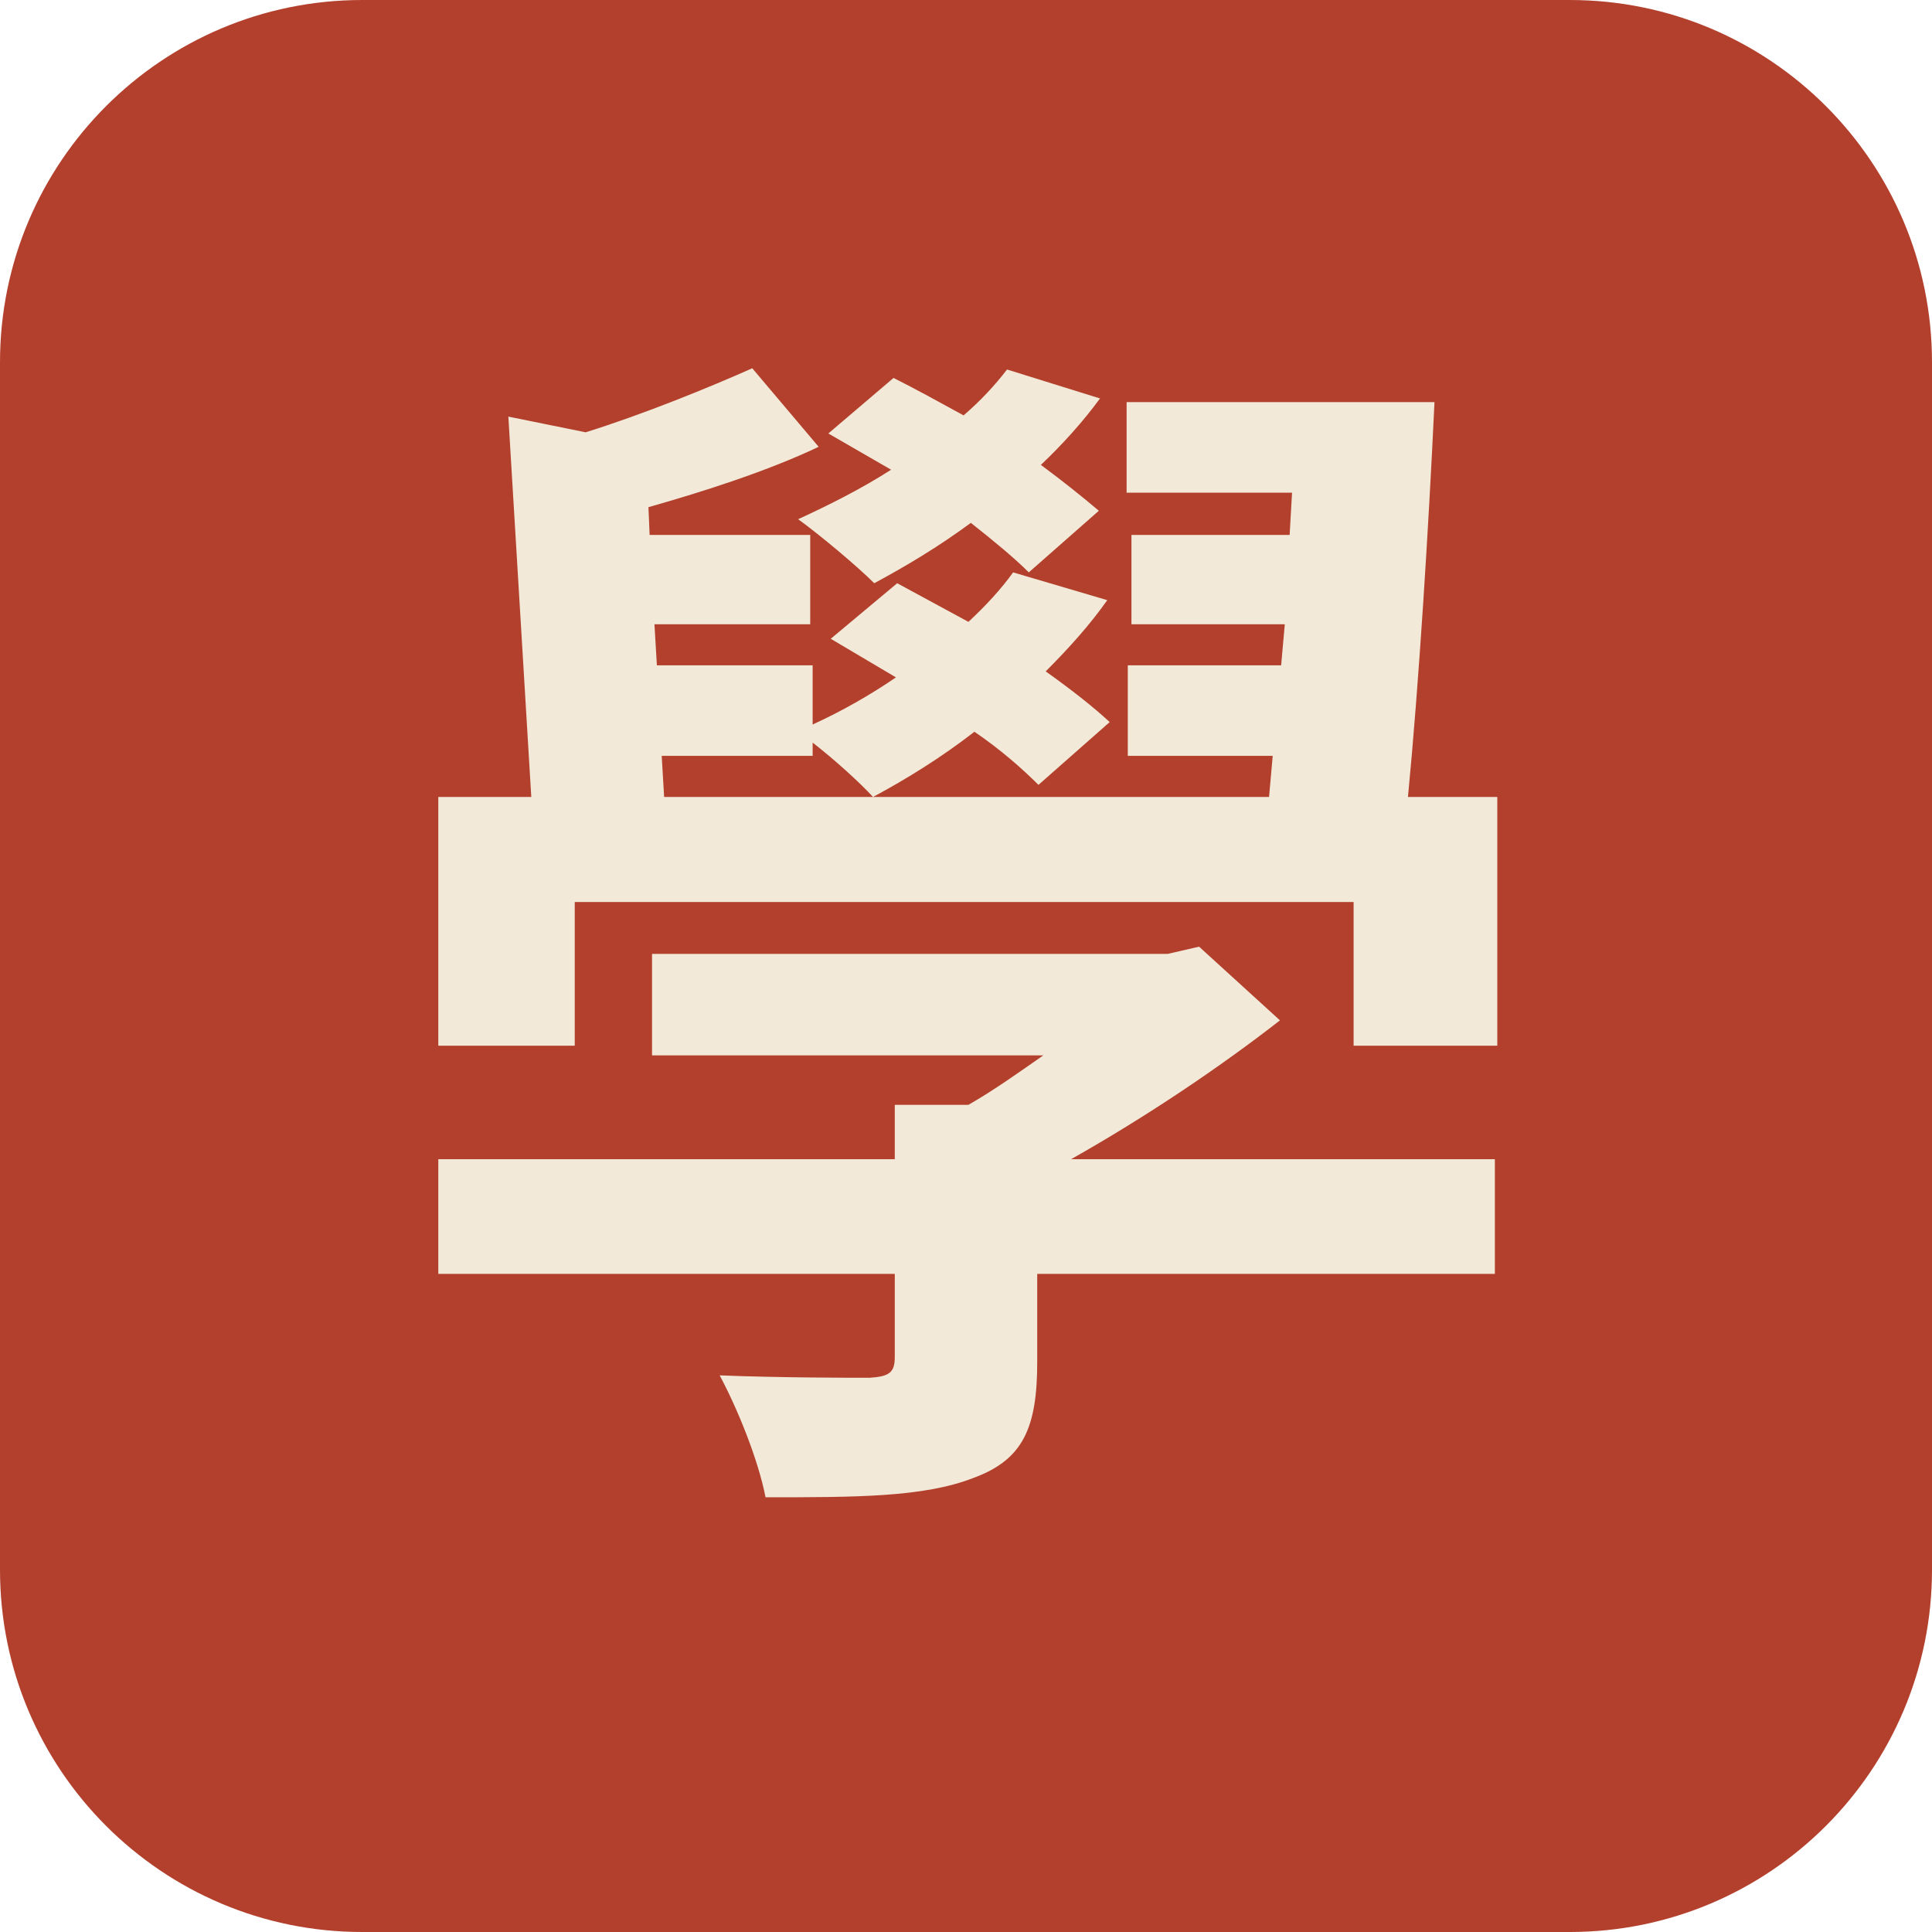
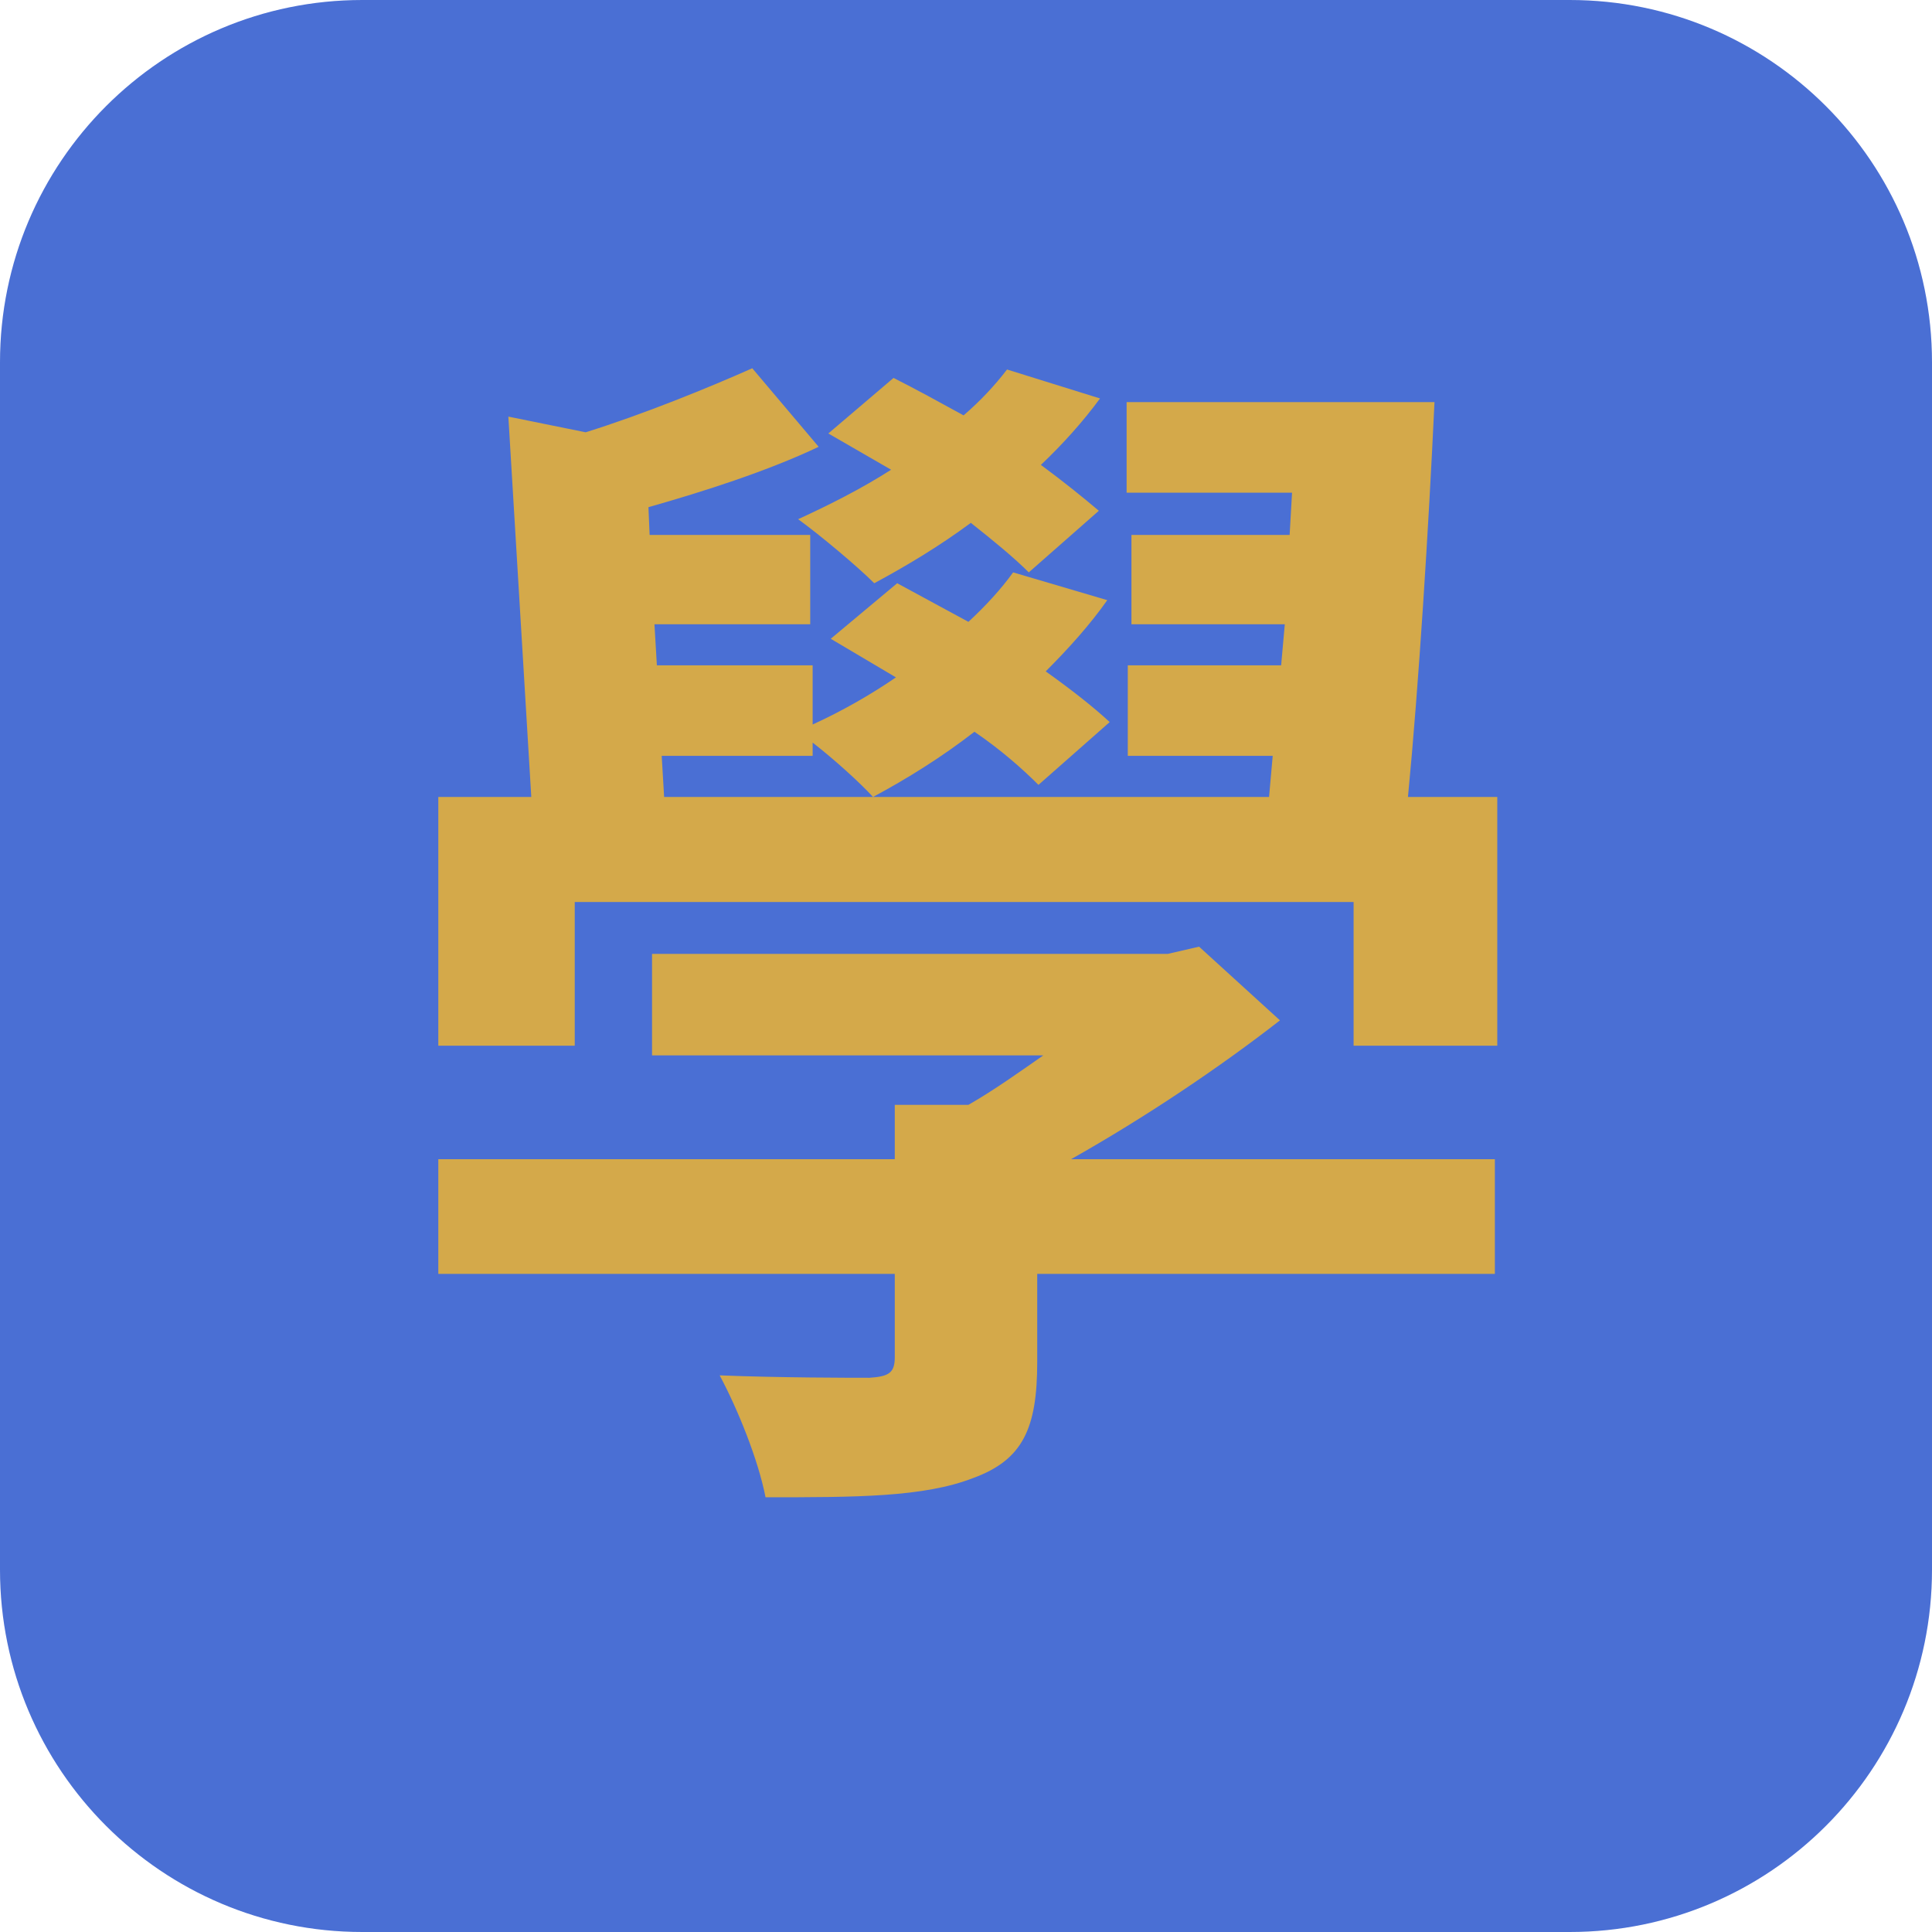
<svg xmlns="http://www.w3.org/2000/svg" viewBox="0 0 512 512">
-   <rect width="512" height="512" rx="96" fill="#b3402c" />
-   <text x="256" y="368" font-family="Noto Sans KR, sans-serif" font-size="320" font-weight="900" fill="#f2e9d8" text-anchor="middle">學</text>
+   <rect width="512" height="512" rx="96" fill="#4a6fd4" />
+   <text x="256" y="368" font-family="Noto Sans KR, sans-serif" font-size="320" font-weight="900" fill="#d4a94a" text-anchor="middle">學</text>
</svg>
